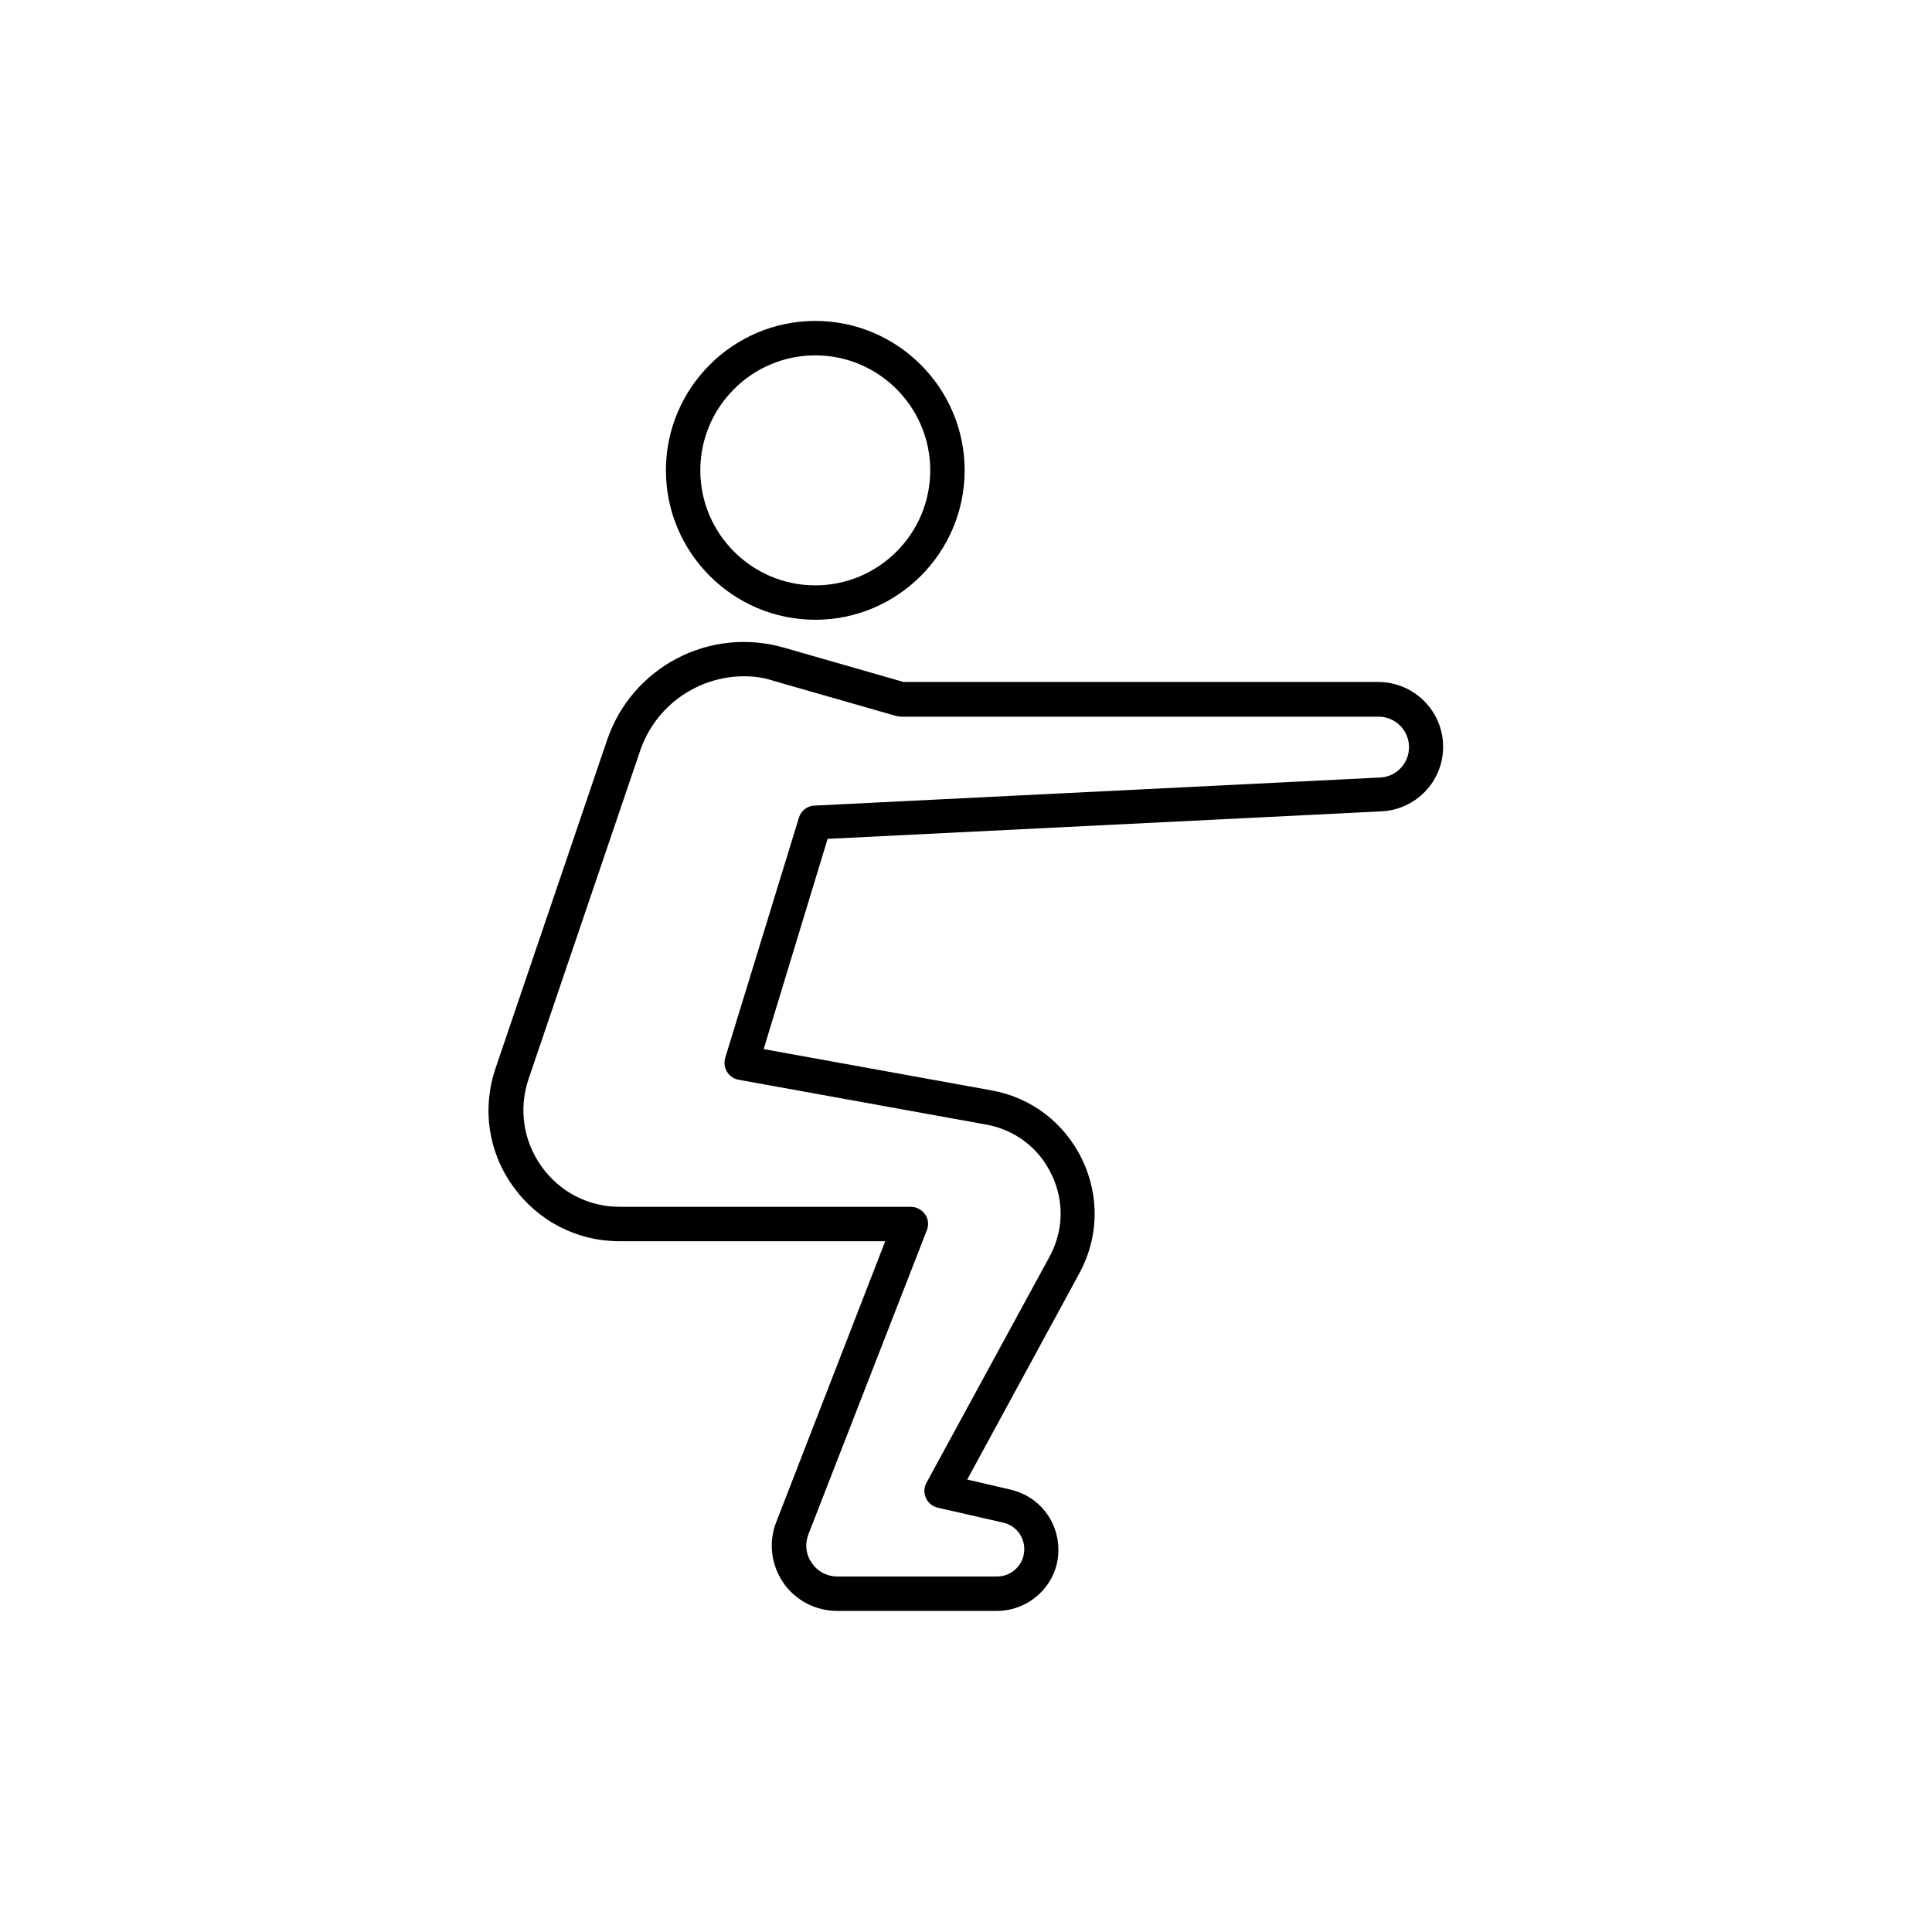
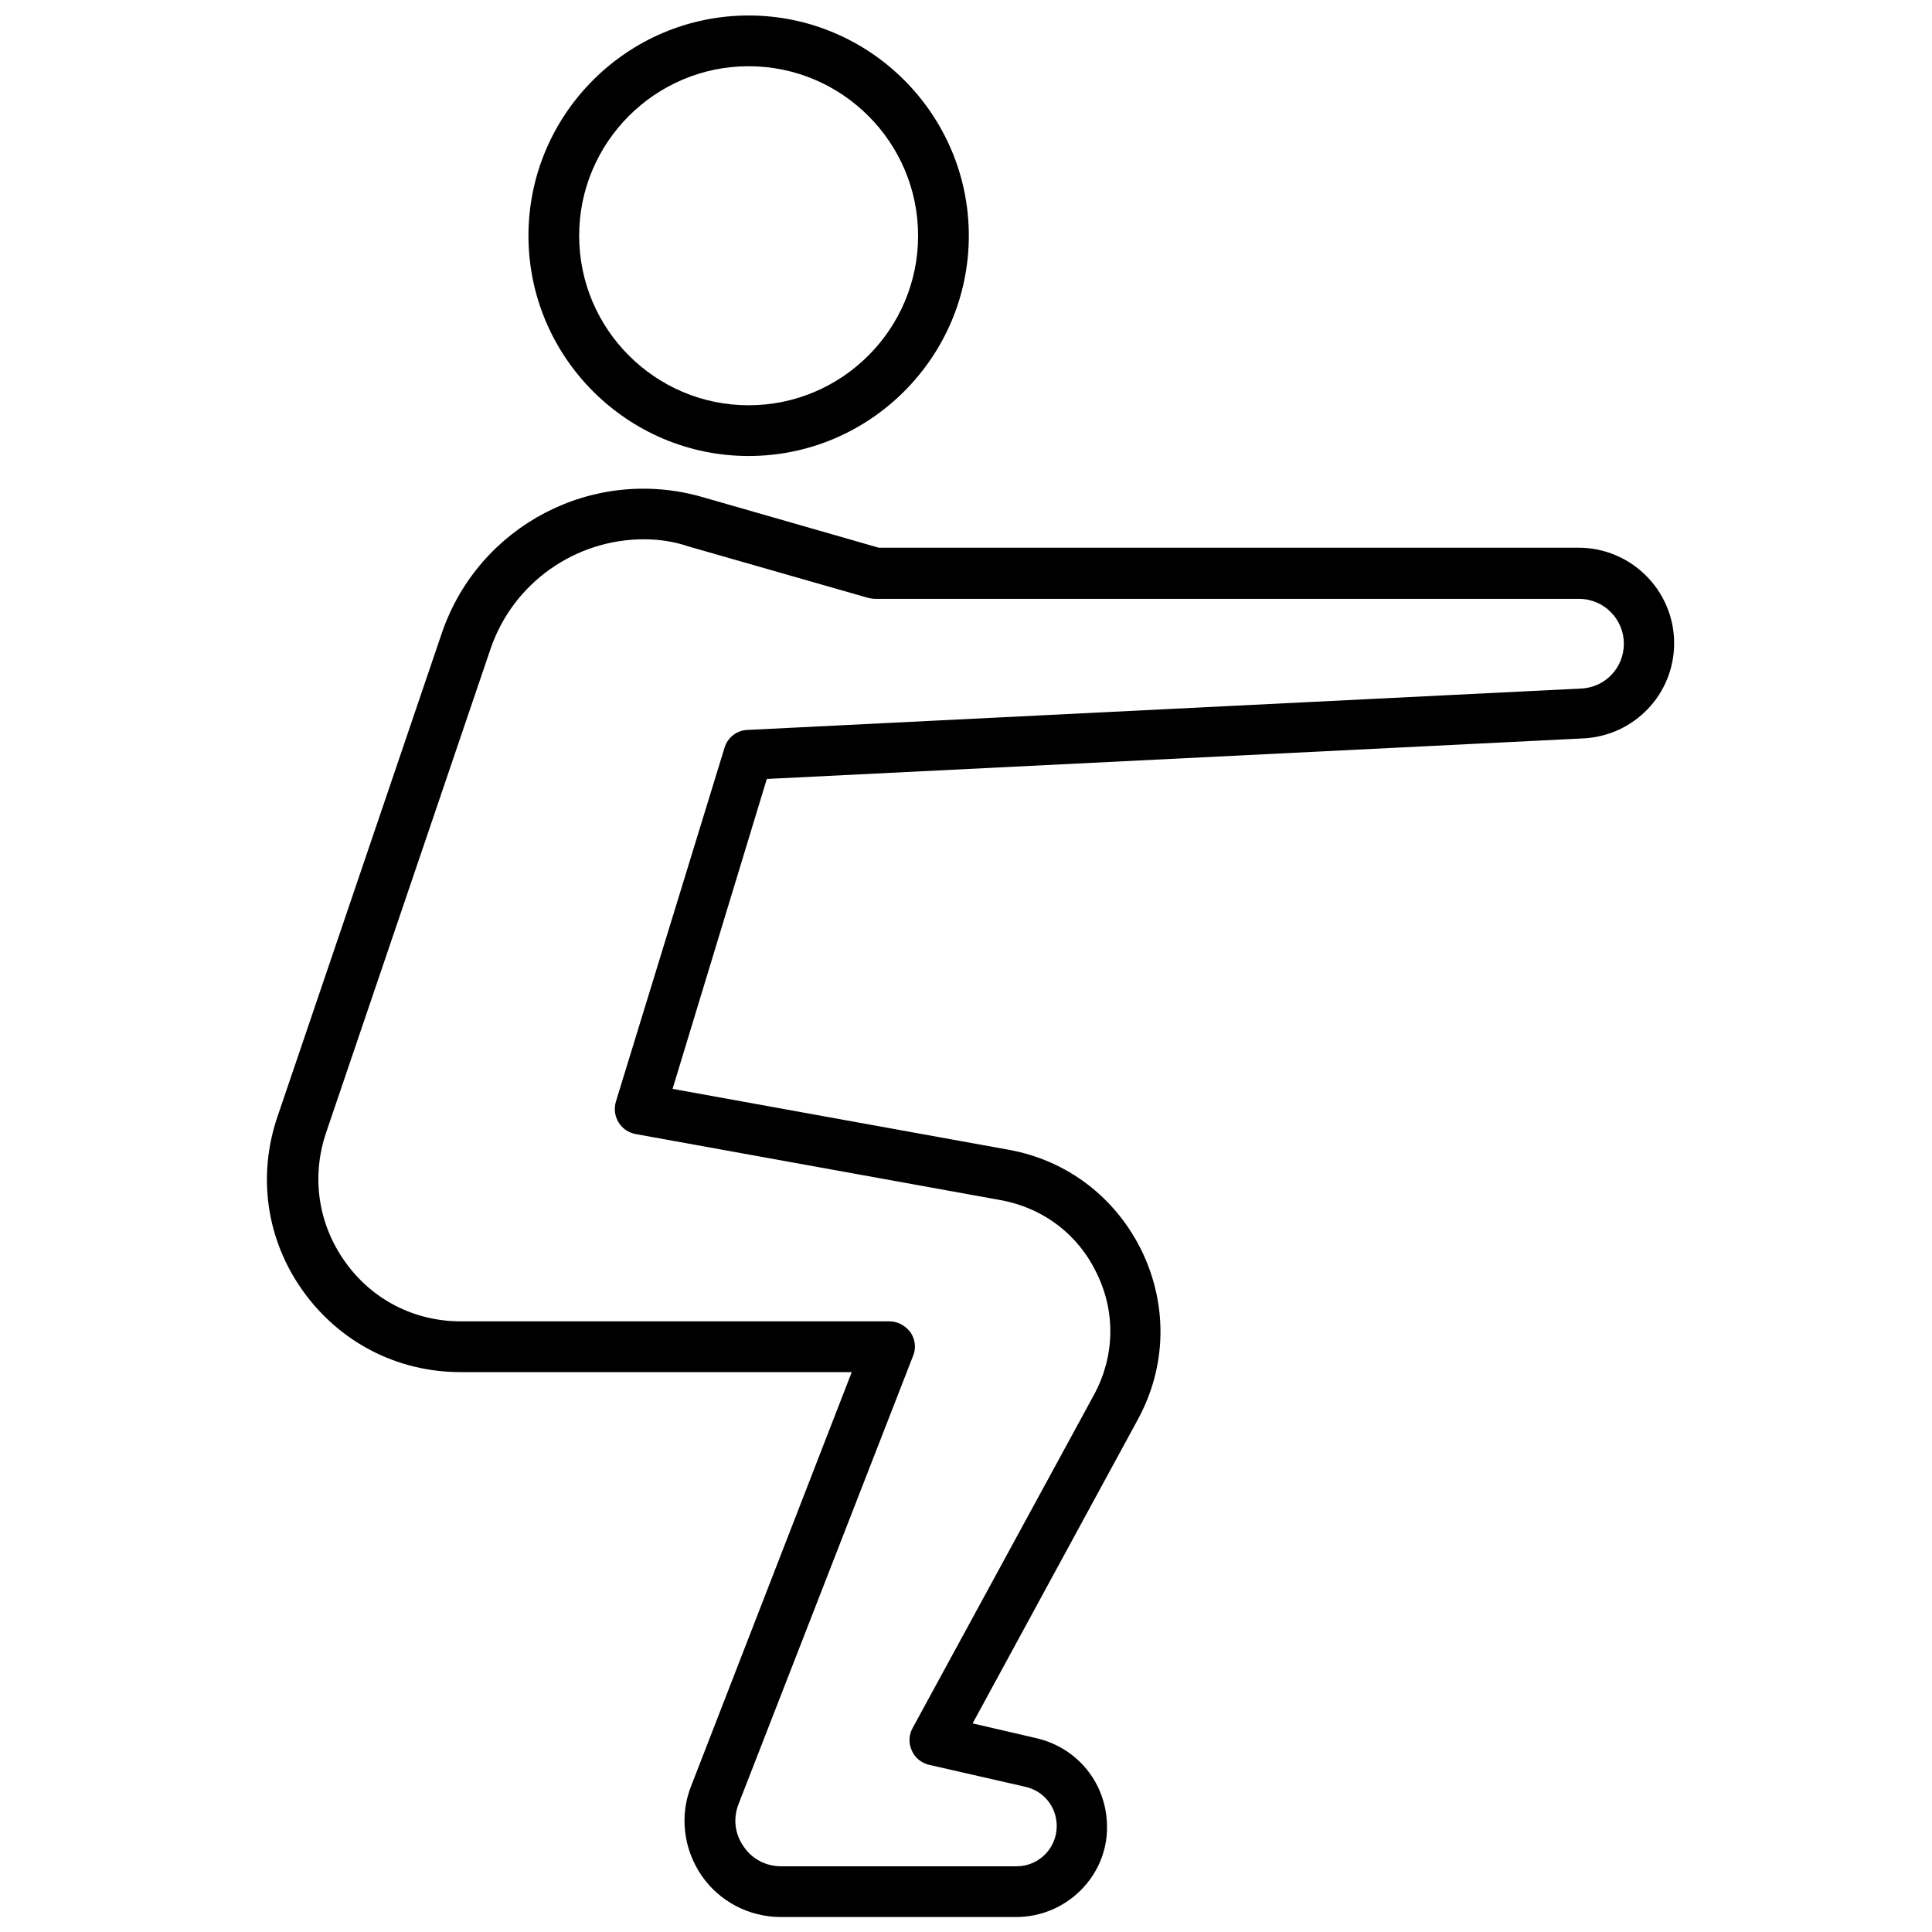
- <svg xmlns="http://www.w3.org/2000/svg" width="512" zoomAndPan="magnify" viewBox="0 0 384 384" height="512" preserveAspectRatio="xMidYMid meet" version="1.0">
+ <svg xmlns="http://www.w3.org/2000/svg" width="512" zoomAndPan="magnify" viewBox="93.8 61.7 195.1 260.5" height="512" preserveAspectRatio="xMidYMid meet" version="1.0">
  <defs>
    <clipPath id="9db792c673">
      <path d="M 132 63.734 L 192 63.734 L 192 124 L 132 124 Z M 132 63.734 " clip-rule="nonzero" />
    </clipPath>
    <clipPath id="156783e14b">
      <path d="M 97.082 127 L 286.832 127 L 286.832 320.234 L 97.082 320.234 Z M 97.082 127 " clip-rule="nonzero" />
    </clipPath>
  </defs>
  <g clip-path="url(#9db792c673)">
    <path fill="#000000" d="M 162.043 123.184 C 145.688 123.184 132.355 109.844 132.355 93.484 C 132.355 77.125 145.688 63.789 162.043 63.789 C 178.395 63.789 191.73 77.125 191.73 93.484 C 191.73 109.844 178.395 123.184 162.043 123.184 Z M 162.043 70.629 C 149.449 70.629 139.191 80.887 139.191 93.484 C 139.191 106.082 149.449 116.344 162.043 116.344 C 174.637 116.344 184.891 106.082 184.891 93.484 C 184.891 80.887 174.637 70.629 162.043 70.629 Z M 162.043 70.629 " fill-opacity="1" fill-rule="nonzero" />
  </g>
  <g clip-path="url(#156783e14b)">
    <path fill="#000000" d="M 198.113 320.18 L 166.375 320.18 C 162.098 320.18 158.055 318.07 155.66 314.535 C 153.266 311.004 152.699 306.5 154.293 302.508 L 175.945 246.707 L 123.18 246.707 C 114.691 246.707 106.941 242.715 101.984 235.816 C 97.027 228.922 95.773 220.312 98.508 212.277 L 120.672 147.066 C 125.633 132.531 141.074 124.496 155.773 128.711 L 179.594 135.551 L 273.957 135.551 C 281.02 135.551 286.832 141.309 286.832 148.434 C 286.832 155.273 281.477 160.918 274.582 161.262 L 164.492 166.73 L 151.785 208.516 L 197.086 216.723 C 205.008 218.148 211.559 223.164 215.094 230.461 C 218.57 237.758 218.398 245.965 214.523 253.09 L 192.242 294.074 L 200.848 296.07 C 206.488 297.379 210.363 302.281 210.363 308.039 C 210.422 314.652 204.895 320.18 198.113 320.18 Z M 147.91 134.414 C 138.793 134.414 130.305 140.168 127.227 149.234 L 105.062 214.441 C 103.066 220.371 103.977 226.699 107.625 231.828 C 111.273 236.957 116.969 239.863 123.238 239.863 L 181.016 239.863 C 182.156 239.863 183.184 240.434 183.867 241.348 C 184.492 242.258 184.664 243.457 184.207 244.539 L 160.676 304.961 C 159.934 306.898 160.164 308.949 161.359 310.66 C 162.5 312.371 164.379 313.34 166.43 313.34 L 198.168 313.34 C 201.188 313.34 203.582 310.891 203.582 307.926 C 203.582 305.359 201.871 303.195 199.367 302.625 L 186.375 299.66 C 185.348 299.43 184.438 298.691 184.039 297.723 C 183.582 296.754 183.641 295.613 184.152 294.699 L 208.598 249.785 C 211.391 244.652 211.559 238.668 208.996 233.426 C 206.488 228.121 201.703 224.531 195.945 223.504 L 146.828 214.613 C 145.859 214.441 145.004 213.871 144.492 213.016 C 143.98 212.164 143.867 211.191 144.148 210.223 L 158.793 162.516 C 159.195 161.145 160.445 160.176 161.871 160.121 L 274.355 154.535 C 277.547 154.363 280.051 151.742 280.051 148.492 C 280.051 145.188 277.375 142.449 274.012 142.449 L 179.195 142.449 C 178.852 142.449 178.566 142.395 178.227 142.336 L 153.949 135.383 C 151.957 134.699 149.906 134.414 147.91 134.414 Z M 147.91 134.414 " fill-opacity="1" fill-rule="nonzero" />
  </g>
</svg>
